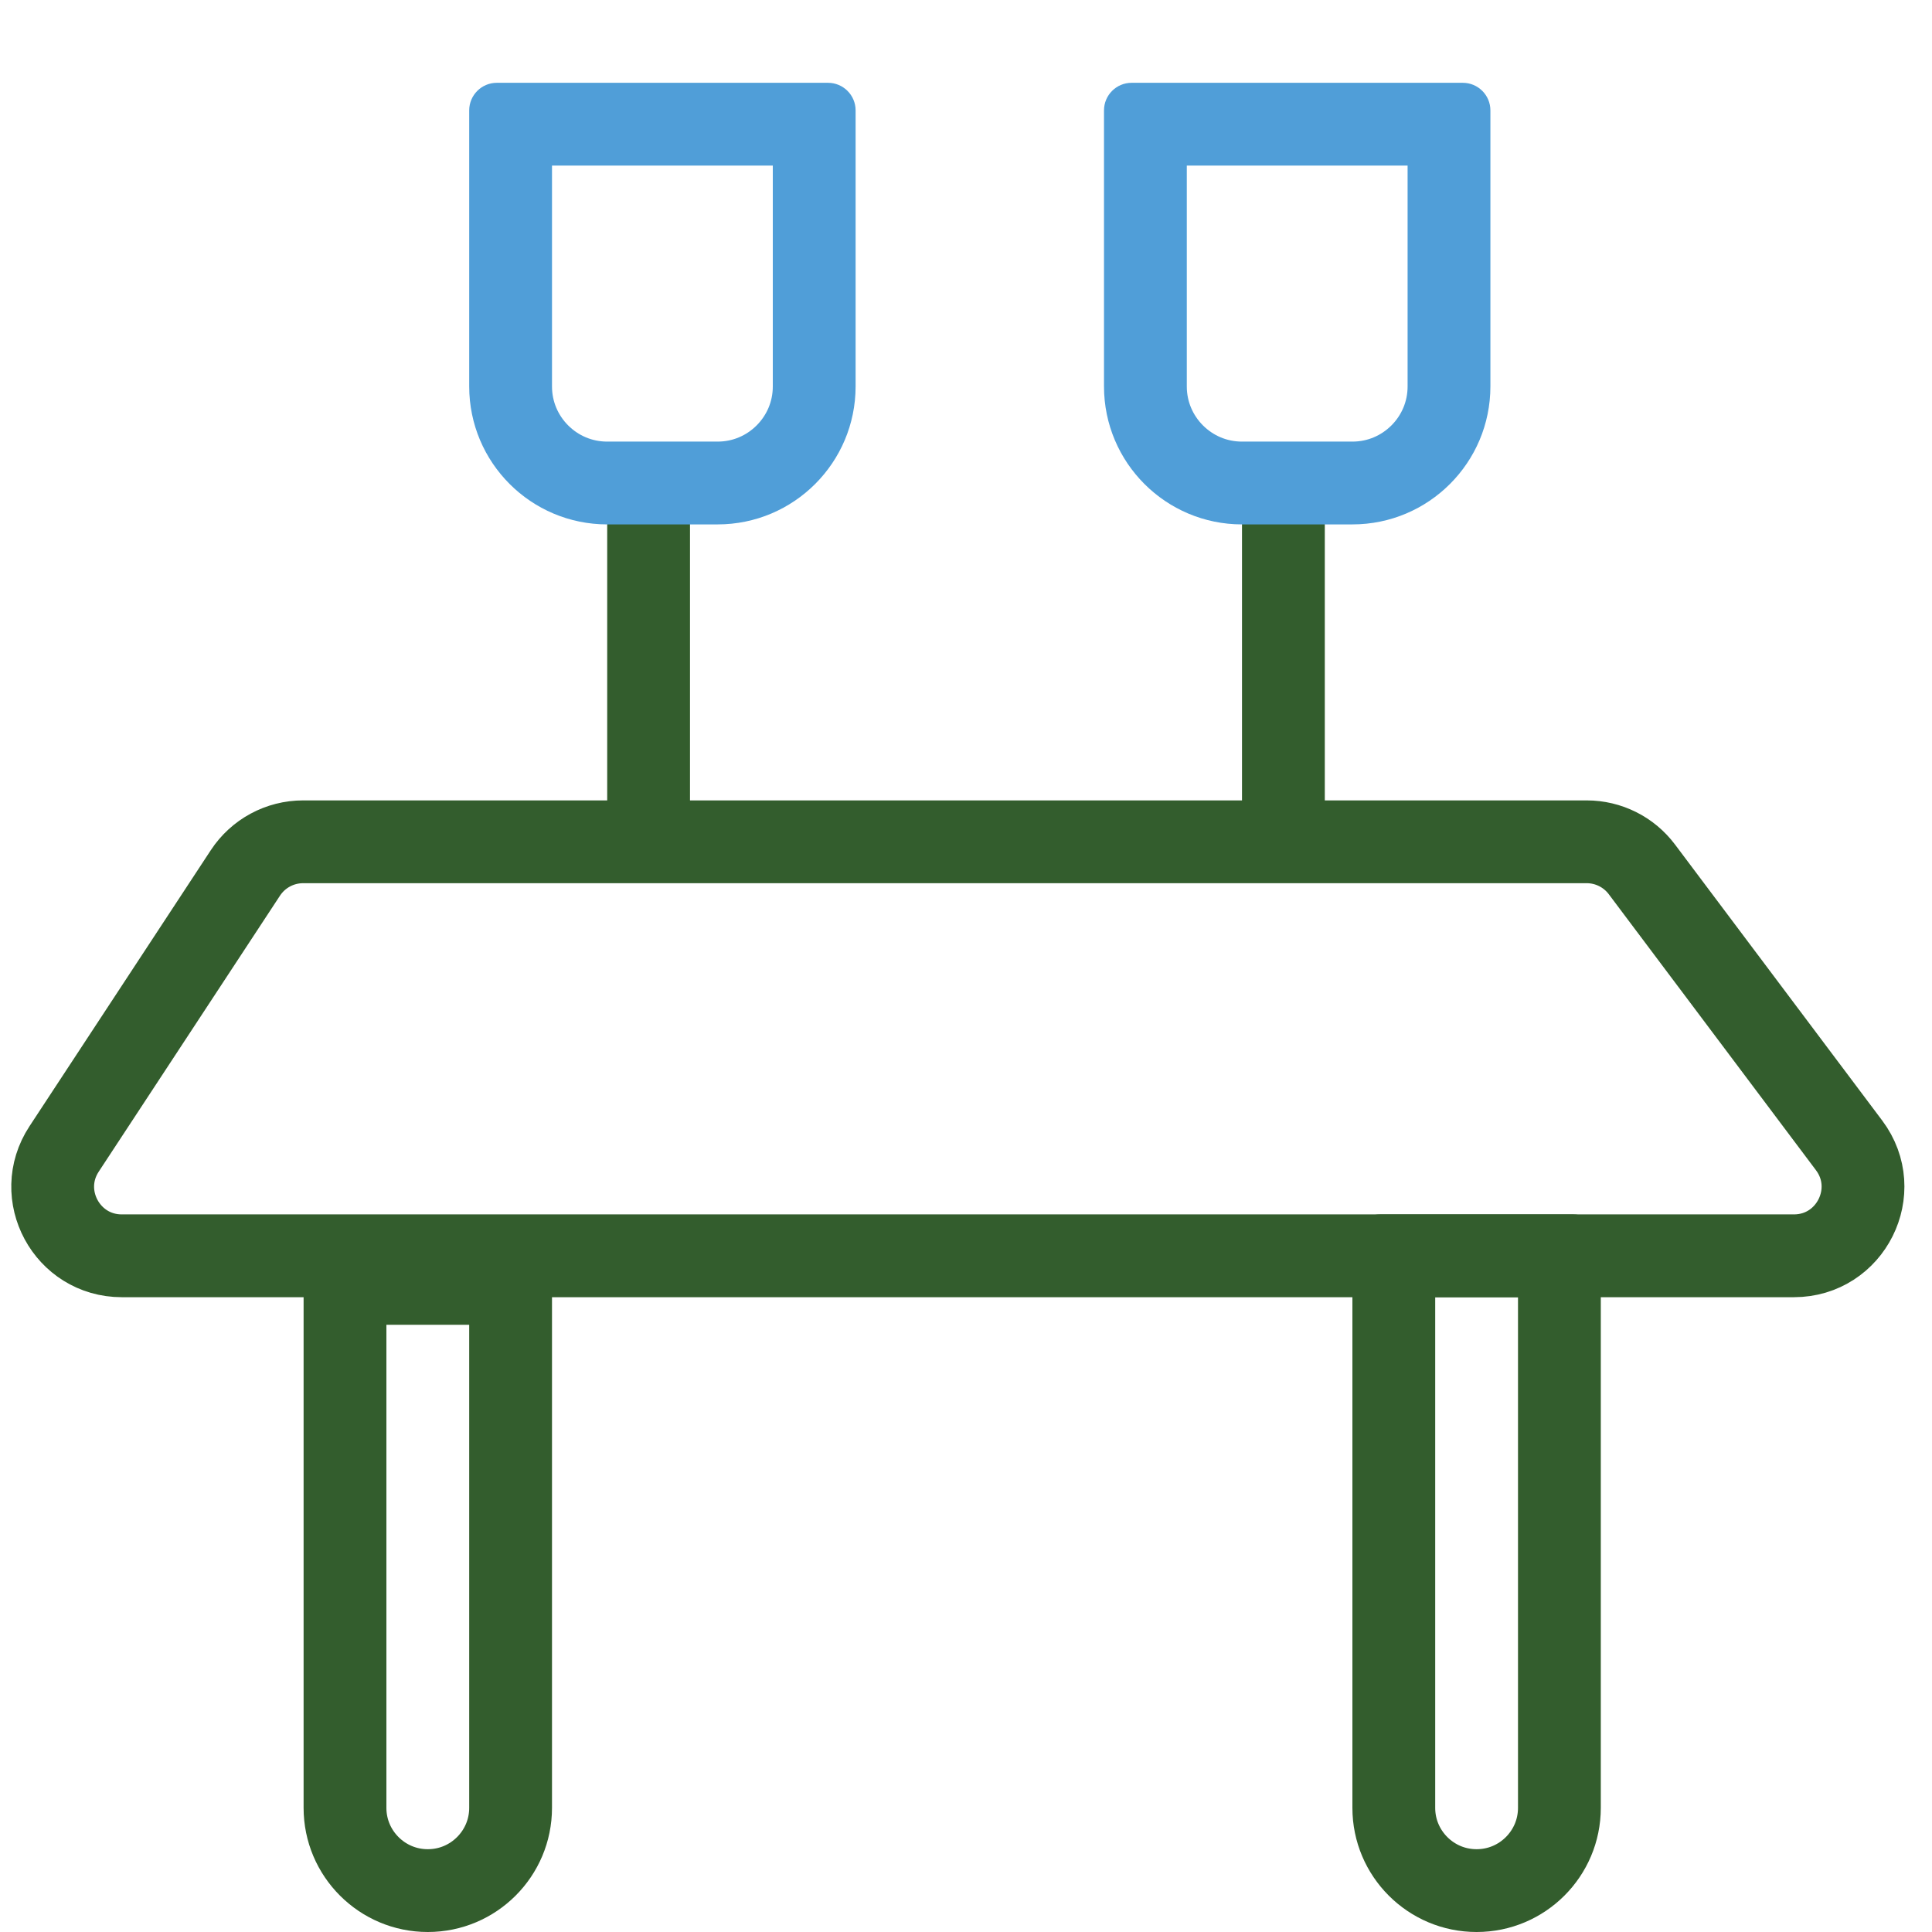
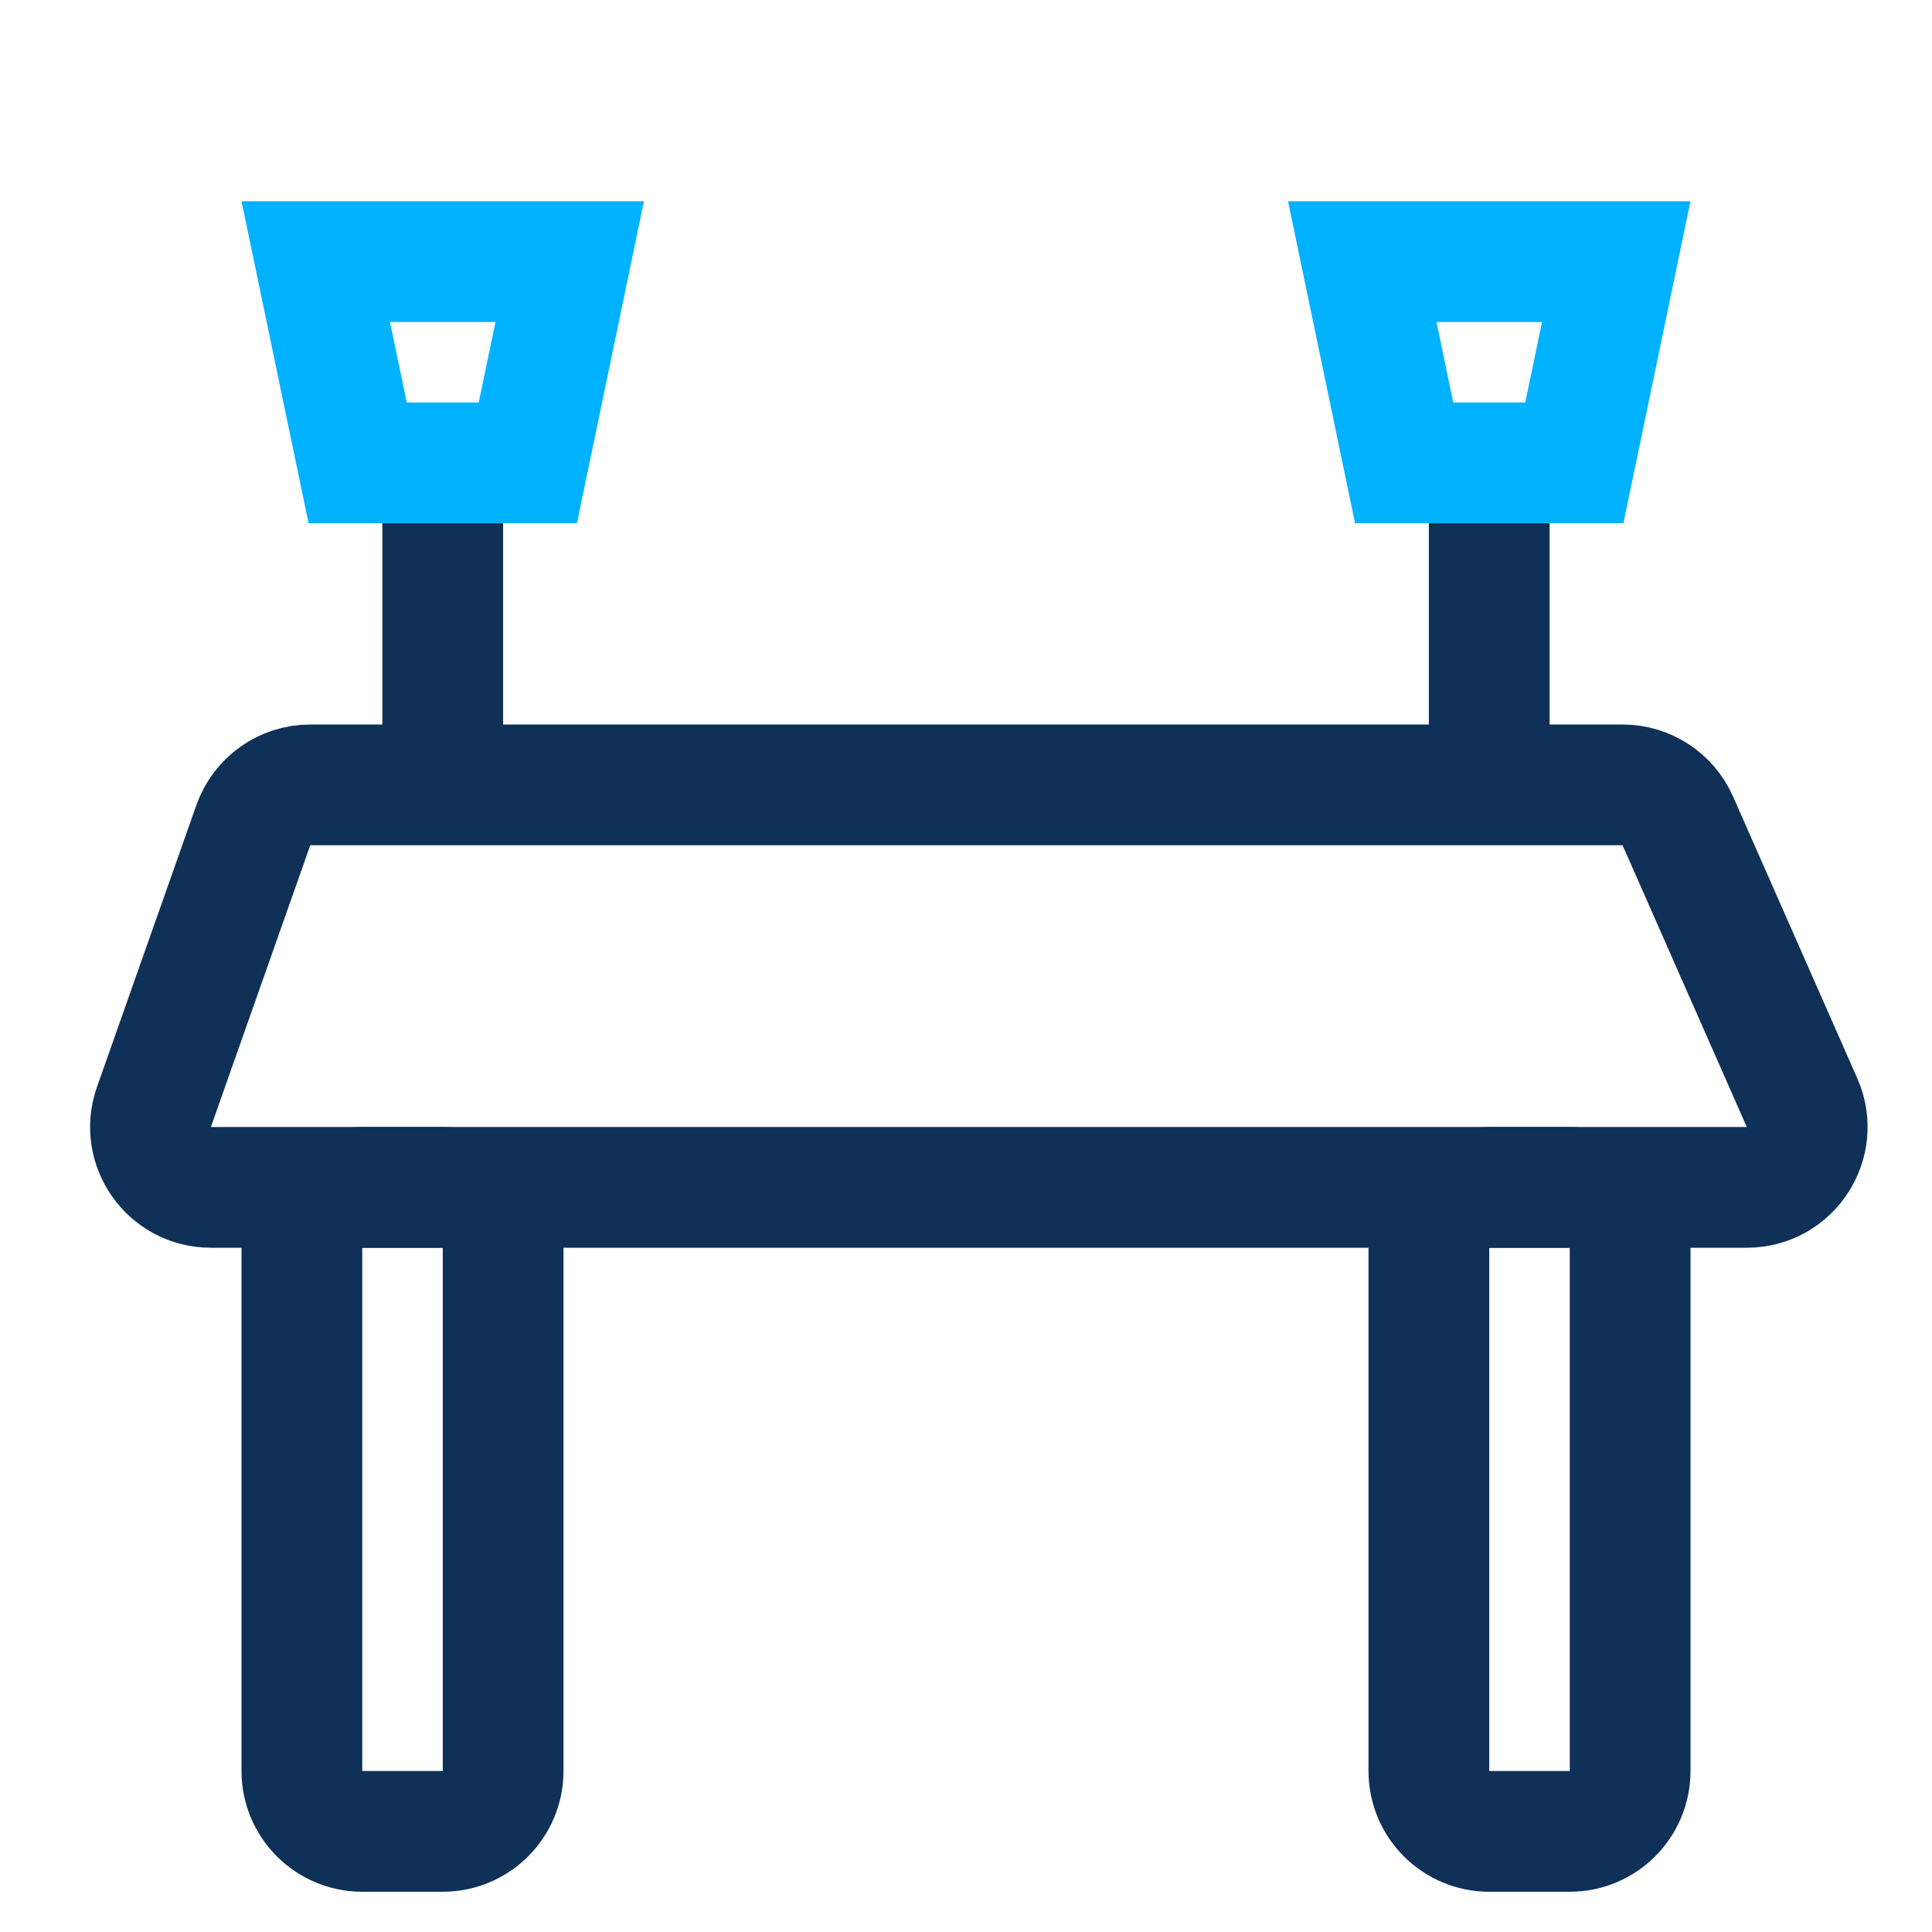
- <svg xmlns="http://www.w3.org/2000/svg" width="70" height="70" viewBox="0 0 70 70" fill="none">
-   <g clip-path="url(#clip0)">
-     <rect width="70" height="70" fill="white" />
-     <path d="M8.891 31.628C9.353 30.924 10.139 30.5 10.981 30.5H57.49C58.276 30.5 59.017 30.87 59.489 31.499L66.996 41.499C68.232 43.147 67.057 45.5 64.996 45.5H4.413C2.424 45.5 1.231 43.29 2.323 41.628L8.891 31.628Z" stroke="#335D2D" stroke-width="3" />
-     <mask id="path-2-inside-1" fill="white">
-       <path d="M11 46C11 45.448 11.448 45 12 45L19 45C19.552 45 20 45.448 20 46L20 65.5C20 67.985 17.985 70 15.5 70C13.015 70 11 67.985 11 65.5L11 46Z" />
-     </mask>
-     <path d="M11 46C11 45.448 11.448 45 12 45L19 45C19.552 45 20 45.448 20 46L20 65.5C20 67.985 17.985 70 15.5 70C13.015 70 11 67.985 11 65.5L11 46Z" stroke="#335D2D" stroke-width="6" mask="url(#path-2-inside-1)" />
-     <mask id="path-3-inside-2" fill="white">
-       <path d="M49 45C49 44.448 49.448 44 50 44L57 44C57.552 44 58 44.448 58 45L58 65.5C58 67.985 55.985 70 53.5 70C51.015 70 49 67.985 49 65.5L49 45Z" />
-     </mask>
-     <path d="M49 45C49 44.448 49.448 44 50 44L57 44C57.552 44 58 44.448 58 45L58 65.5C58 67.985 55.985 70 53.5 70C51.015 70 49 67.985 49 65.5L49 45Z" stroke="#335D2D" stroke-width="6" mask="url(#path-3-inside-2)" />
-     <rect x="23" y="19" width="1" height="10" stroke="#335D2D" stroke-width="2" stroke-linecap="round" stroke-linejoin="round" />
-     <rect x="46" y="19" width="1" height="10" stroke="#335D2D" stroke-width="2" stroke-linecap="round" stroke-linejoin="round" />
-     <mask id="path-6-inside-3" fill="white">
-       <path d="M17 4C17 3.448 17.448 3 18 3L30 3C30.552 3 31 3.448 31 4L31 14C31 16.761 28.761 19 26 19L22 19C19.239 19 17 16.761 17 14L17 4Z" />
-     </mask>
-     <path d="M17 4C17 3.448 17.448 3 18 3L30 3C30.552 3 31 3.448 31 4L31 14C31 16.761 28.761 19 26 19L22 19C19.239 19 17 16.761 17 14L17 4Z" stroke="#509ED8" stroke-width="6" mask="url(#path-6-inside-3)" />
-     <mask id="path-7-inside-4" fill="white">
-       <path d="M40 4C40 3.448 40.448 3 41 3L53 3C53.552 3 54 3.448 54 4L54 14C54 16.761 51.761 19 49 19L45 19C42.239 19 40 16.761 40 14L40 4Z" />
-     </mask>
-     <path d="M40 4C40 3.448 40.448 3 41 3L53 3C53.552 3 54 3.448 54 4L54 14C54 16.761 51.761 19 49 19L45 19C42.239 19 40 16.761 40 14L40 4Z" stroke="#509ED8" stroke-width="6" mask="url(#path-7-inside-4)" />
-   </g>
-   <defs>
-     <clipPath id="clip0">
-       <rect width="70" height="70" fill="white" />
-     </clipPath>
-   </defs>
+ <svg xmlns="http://www.w3.org/2000/svg" width="48" height="48" viewBox="0 0 48 48" fill="none">
+   <rect width="48" height="48" fill="white" />
+   <path d="M6.294 20.501C6.505 19.901 7.072 19.5 7.708 19.5H40.312C40.907 19.5 41.445 19.851 41.685 20.395L44.771 27.395C45.208 28.386 44.482 29.5 43.399 29.5H5.239C4.205 29.5 3.481 28.477 3.825 27.501L6.294 20.501Z" stroke="#0F3057" stroke-width="3" />
+   <path d="M11 29.5C11.828 29.5 12.5 30.172 12.5 31L12.5 44C12.5 44.828 11.828 45.5 11 45.5L9 45.5C8.172 45.5 7.5 44.828 7.5 44L7.5 31C7.5 30.172 8.172 29.5 9 29.5L11 29.5Z" stroke="#0F3057" stroke-width="3" />
+   <path d="M39 29.5C39.828 29.5 40.5 30.172 40.5 31L40.5 44C40.5 44.828 39.828 45.5 39 45.5L37 45.5C36.172 45.5 35.5 44.828 35.5 44L35.5 31C35.5 30.172 36.172 29.5 37 29.5L39 29.5Z" stroke="#0F3057" stroke-width="3" />
+   <path d="M11 12L11 19" stroke="#0F3057" stroke-width="3" stroke-linecap="round" />
+   <path d="M13.114 11.5L8.886 11.5L7.845 6.5L14.155 6.5L13.114 11.5Z" fill="white" stroke="#00B2FF" stroke-width="3" />
+   <path d="M37 12L37 19" stroke="#0F3057" stroke-width="3" stroke-linecap="round" />
+   <path d="M39.114 11.5L34.886 11.5L33.845 6.5L40.155 6.5L39.114 11.5Z" fill="white" stroke="#00B2FF" stroke-width="3" />
</svg>
